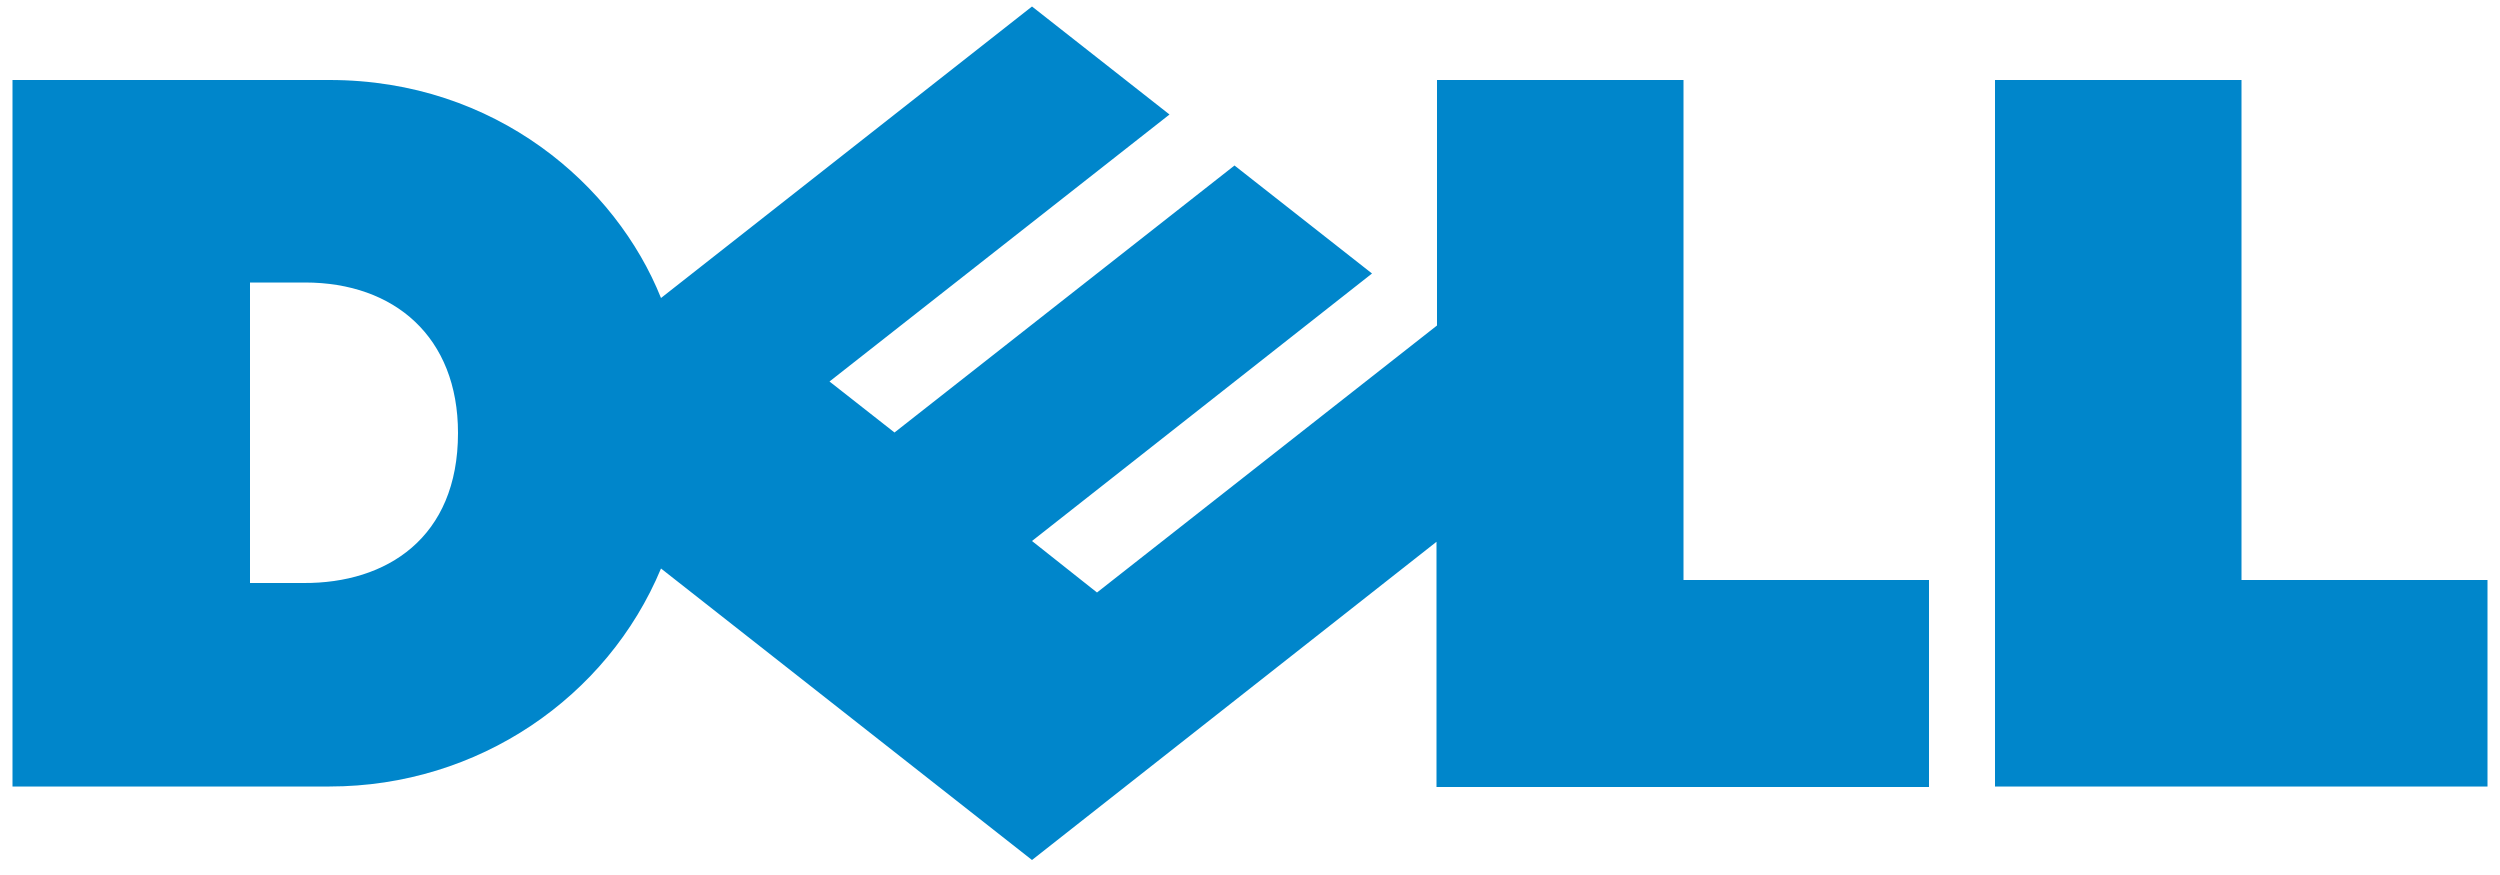
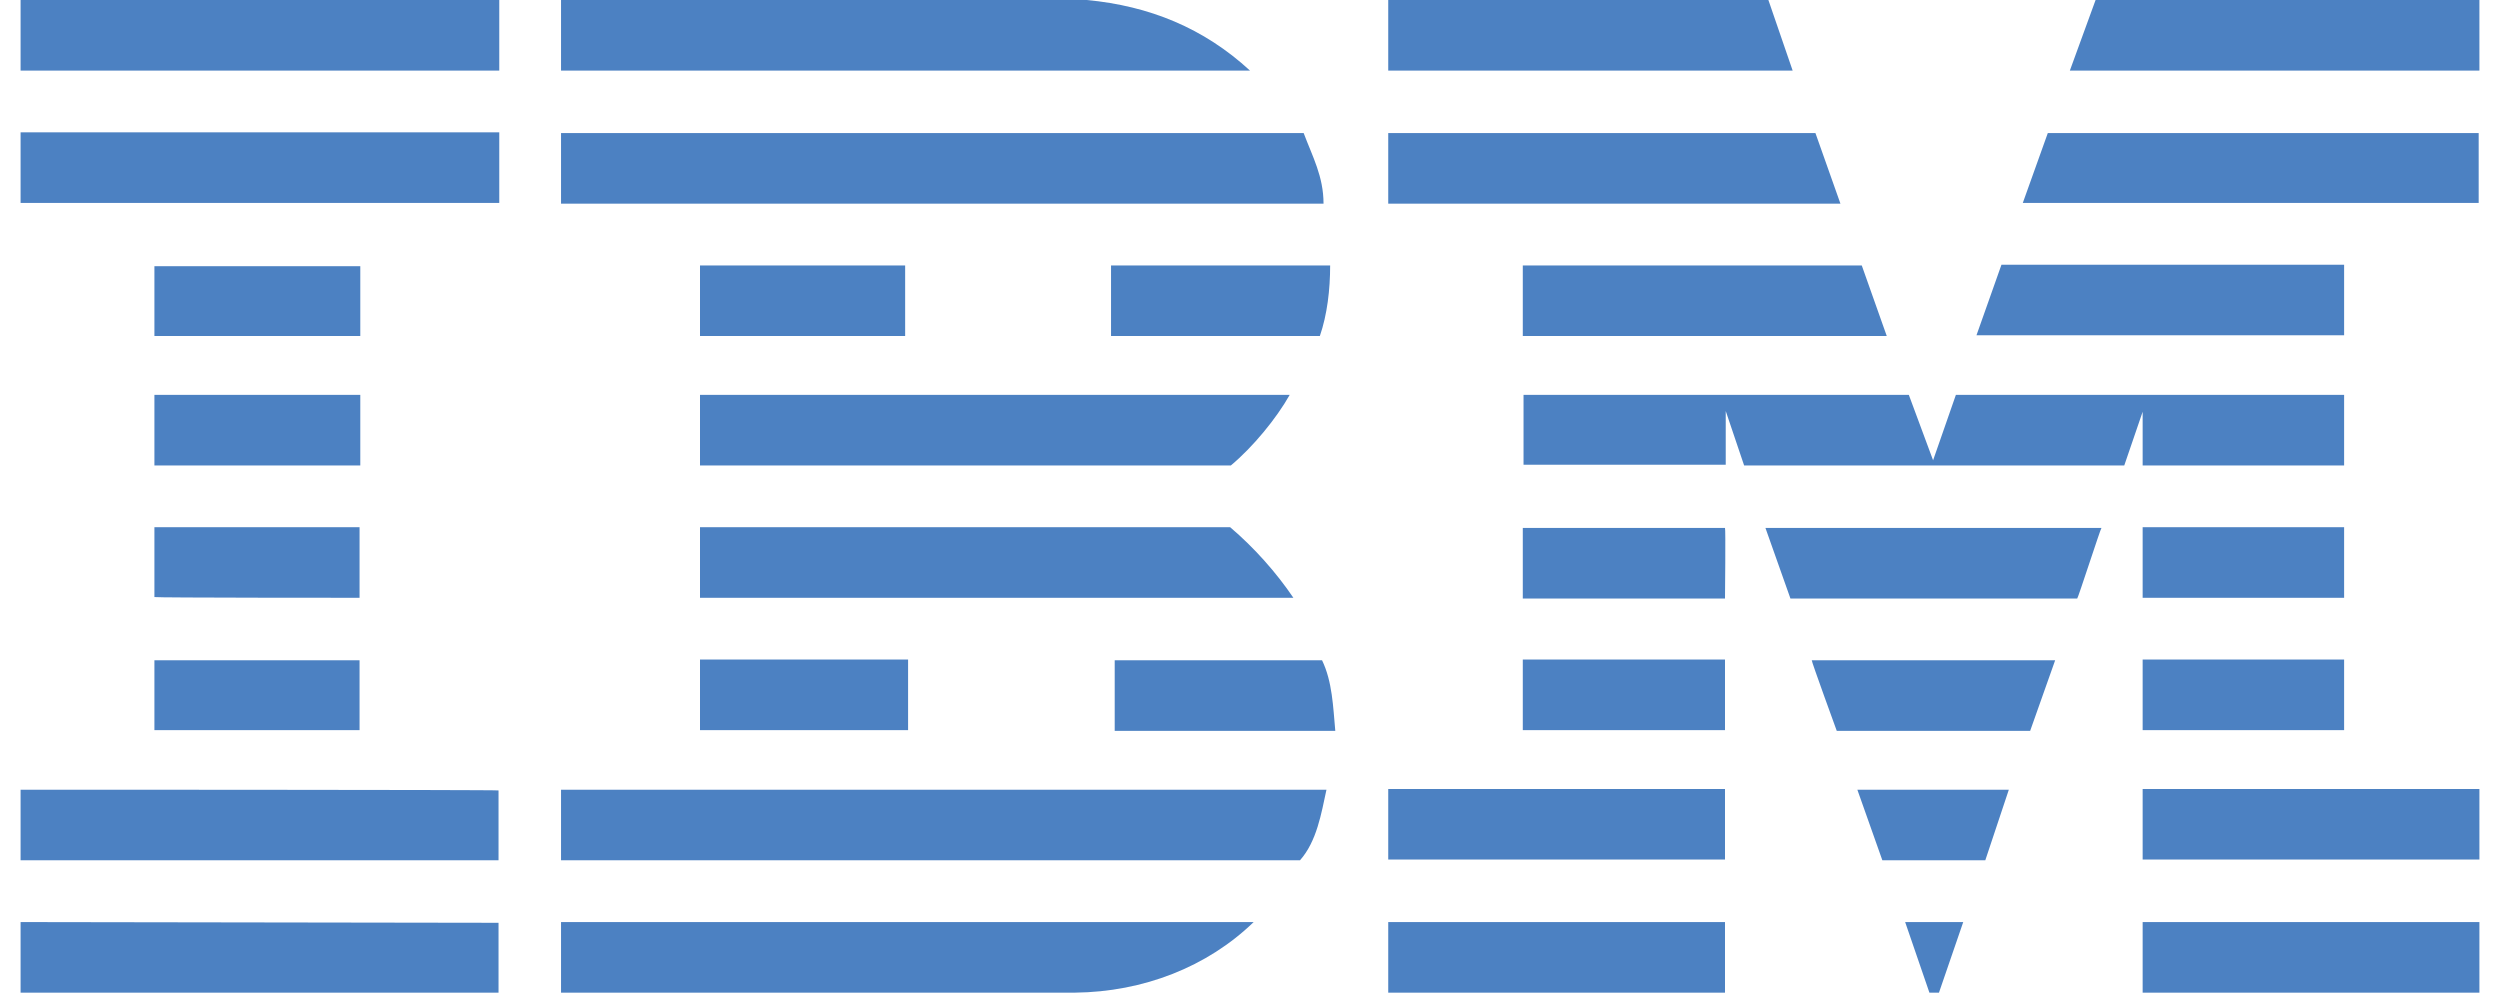
- <svg xmlns="http://www.w3.org/2000/svg" version="1.1" id="sony" x="0px" y="0px" width="500px" height="175px" viewBox="0 0 500 175" enable-background="new 0 0 500 175" xml:space="preserve">
-   <path fill="#0086CB" d="M448.4,116h49.1v41.3H399V16h49.3V116z M287.5,108.2L206.4,172l-74.2-58.3c-10.7,25.7-36.5,43.6-66.3,43.6  H2.5V16h63.4c33.3,0,57.3,21.1,66.3,43.6l74.2-58.3l27.5,21.6l-68,53.4l13,10.2l68-53.4l27.5,21.6l-68,53.5l13,10.3l68-53.4V16h49.3  v100h49.1v41.4h-98.5V108.2z M91.6,86.6c0-19.2-12.7-30.1-30.6-30.1h-11v60.1h10.7C77.3,116.7,91.6,107.6,91.6,86.6" />
+ <svg xmlns="http://www.w3.org/2000/svg" version="1.1" id="canon" x="0px" y="0px" width="340px" height="135px" viewBox="0 0 340 135" enable-background="new 0 0 340 135" xml:space="preserve">
+   <path fill="#4C81C2" d="M337.2,9.6h-55.7L285,0h52.2V9.6z M188.8,9.6c0,0,55.1,0,55,0L240.5,0l-51.7,0C188.8,0,188.8,9.6,188.8,9.6z   M76.3,0c0,0,0,9.6,0,9.6c0,0,93.7,0,93.7,0c-6.3-5.8-13.7-8.8-22.2-9.6L76.3,0z M2.8,9.6h65.1V0H2.8V9.6z M35.4,4.8 M337.2,18.1  h-58.7c0,0-3.4,9.5-3.4,9.5h62V18.1z M246.9,18.1h-58.1v9.6h61.5L246.9,18.1z M76.3,18.1v9.6H180c0-3.7-1.5-6.4-2.7-9.6H76.3z   M2.8,27.6h65.1v-9.6H2.8V27.6z M35.4,22.8 M318.8,45.6v-9.6l-46.6,0l-3.4,9.6L318.8,45.6z M207.1,36.1v9.6h49.5l-3.4-9.6H207.1z   M151.1,36.1v9.6h28.4c1-2.9,1.4-6.3,1.4-9.6H151.1z M21,45.7h28v-9.5H21V45.7z M34.9,40.9 M95.2,45.7h27.9v-9.6H95.2V45.7z   M109.1,40.9 M237.2,63.3l51.7,0l2.5-7.3c0,0,0,7.3,0,7.3h27.4v-9.6h-52.8c0,0-3.1,8.9-3.1,8.9l-3.3-8.9h-52.4v9.5h27.5  c0,0,0-7.3,0-7.3L237.2,63.3z M95.2,63.3c0,0,72.2,0,72.2,0c3-2.5,6.2-6.4,8-9.6v0H95.2C95.2,53.8,95.2,63.3,95.2,63.3z M21,63.3h28  v-9.6H21V63.3z M34.9,58.5 M291.4,81.3h27.4v-9.6h-27.4V81.3z M305.1,76.5 M234.6,71.8h-27.5v9.6c0,0,27.5,0,27.5,0  C234.6,81.3,234.7,71.8,234.6,71.8z M240.1,71.8c0,0,3.4,9.6,3.4,9.6l39,0c0.1,0,3.2-9.6,3.3-9.6H240.1z M95.2,81.3  c0,0,80.8,0,80.7,0c-2.3-3.4-5.3-6.8-8.6-9.6H95.2C95.2,71.8,95.2,81.3,95.2,81.3z M48.9,81.3v-9.6H21c0,0,0,9.5,0,9.5  C21,81.3,48.9,81.3,48.9,81.3z M291.4,99.3h27.4v-9.6h-27.4V99.3z M305.1,94.5 M207.1,99.3h27.5v-9.6h-27.5V99.3z M220.9,94.5   M276.1,99.4c0,0,3.4-9.6,3.4-9.6h-33.1c-0.1,0,3.4,9.6,3.4,9.6S276.1,99.4,276.1,99.4z M123.5,99.3c0,0,0-9.6,0-9.6H95.2  c0,0,0,9.6,0,9.6C95.2,99.3,123.5,99.3,123.5,99.3z M151.6,89.8v9.6h30c-0.3-3.3-0.4-6.7-1.8-9.6H151.6z M21,99.3h27.9v-9.5H21V99.3  z M35,94.5 M291.4,116.9h45.8v-9.6h-45.8V116.9z M314.3,112.2 M188.8,116.9h45.8v-9.6h-45.8V116.9z M211.7,112.2 M273.2,107.4h-20.6  l3.4,9.6h14L273.2,107.4z M2.8,107.4v9.6h65c0,0,0-9.5,0-9.5C67.9,107.4,2.7,107.4,2.8,107.4z M76.3,107.4v9.6h99.6l0.9,0  c2.3-2.6,2.9-6.4,3.6-9.6H76.3z M267,125.4h-7.9l3.3,9.6h1.3L267,125.4z M291.4,135h45.8v-9.6h-45.8V135z M314.3,130.2 M76.3,135  l69.9,0c9.3-0.1,18-3.5,24.3-9.6c-0.3,0-94.2,0-94.2,0L76.3,135 M188.8,135h45.8v-9.6h-45.8V135z M211.7,130.2 M2.8,125.4  c0,0,0,9.6,0,9.6c0,0,65.1,0,65,0c0,0,0-9.5,0-9.5C67.8,125.5,2.8,125.4,2.8,125.4z" />
</svg>
